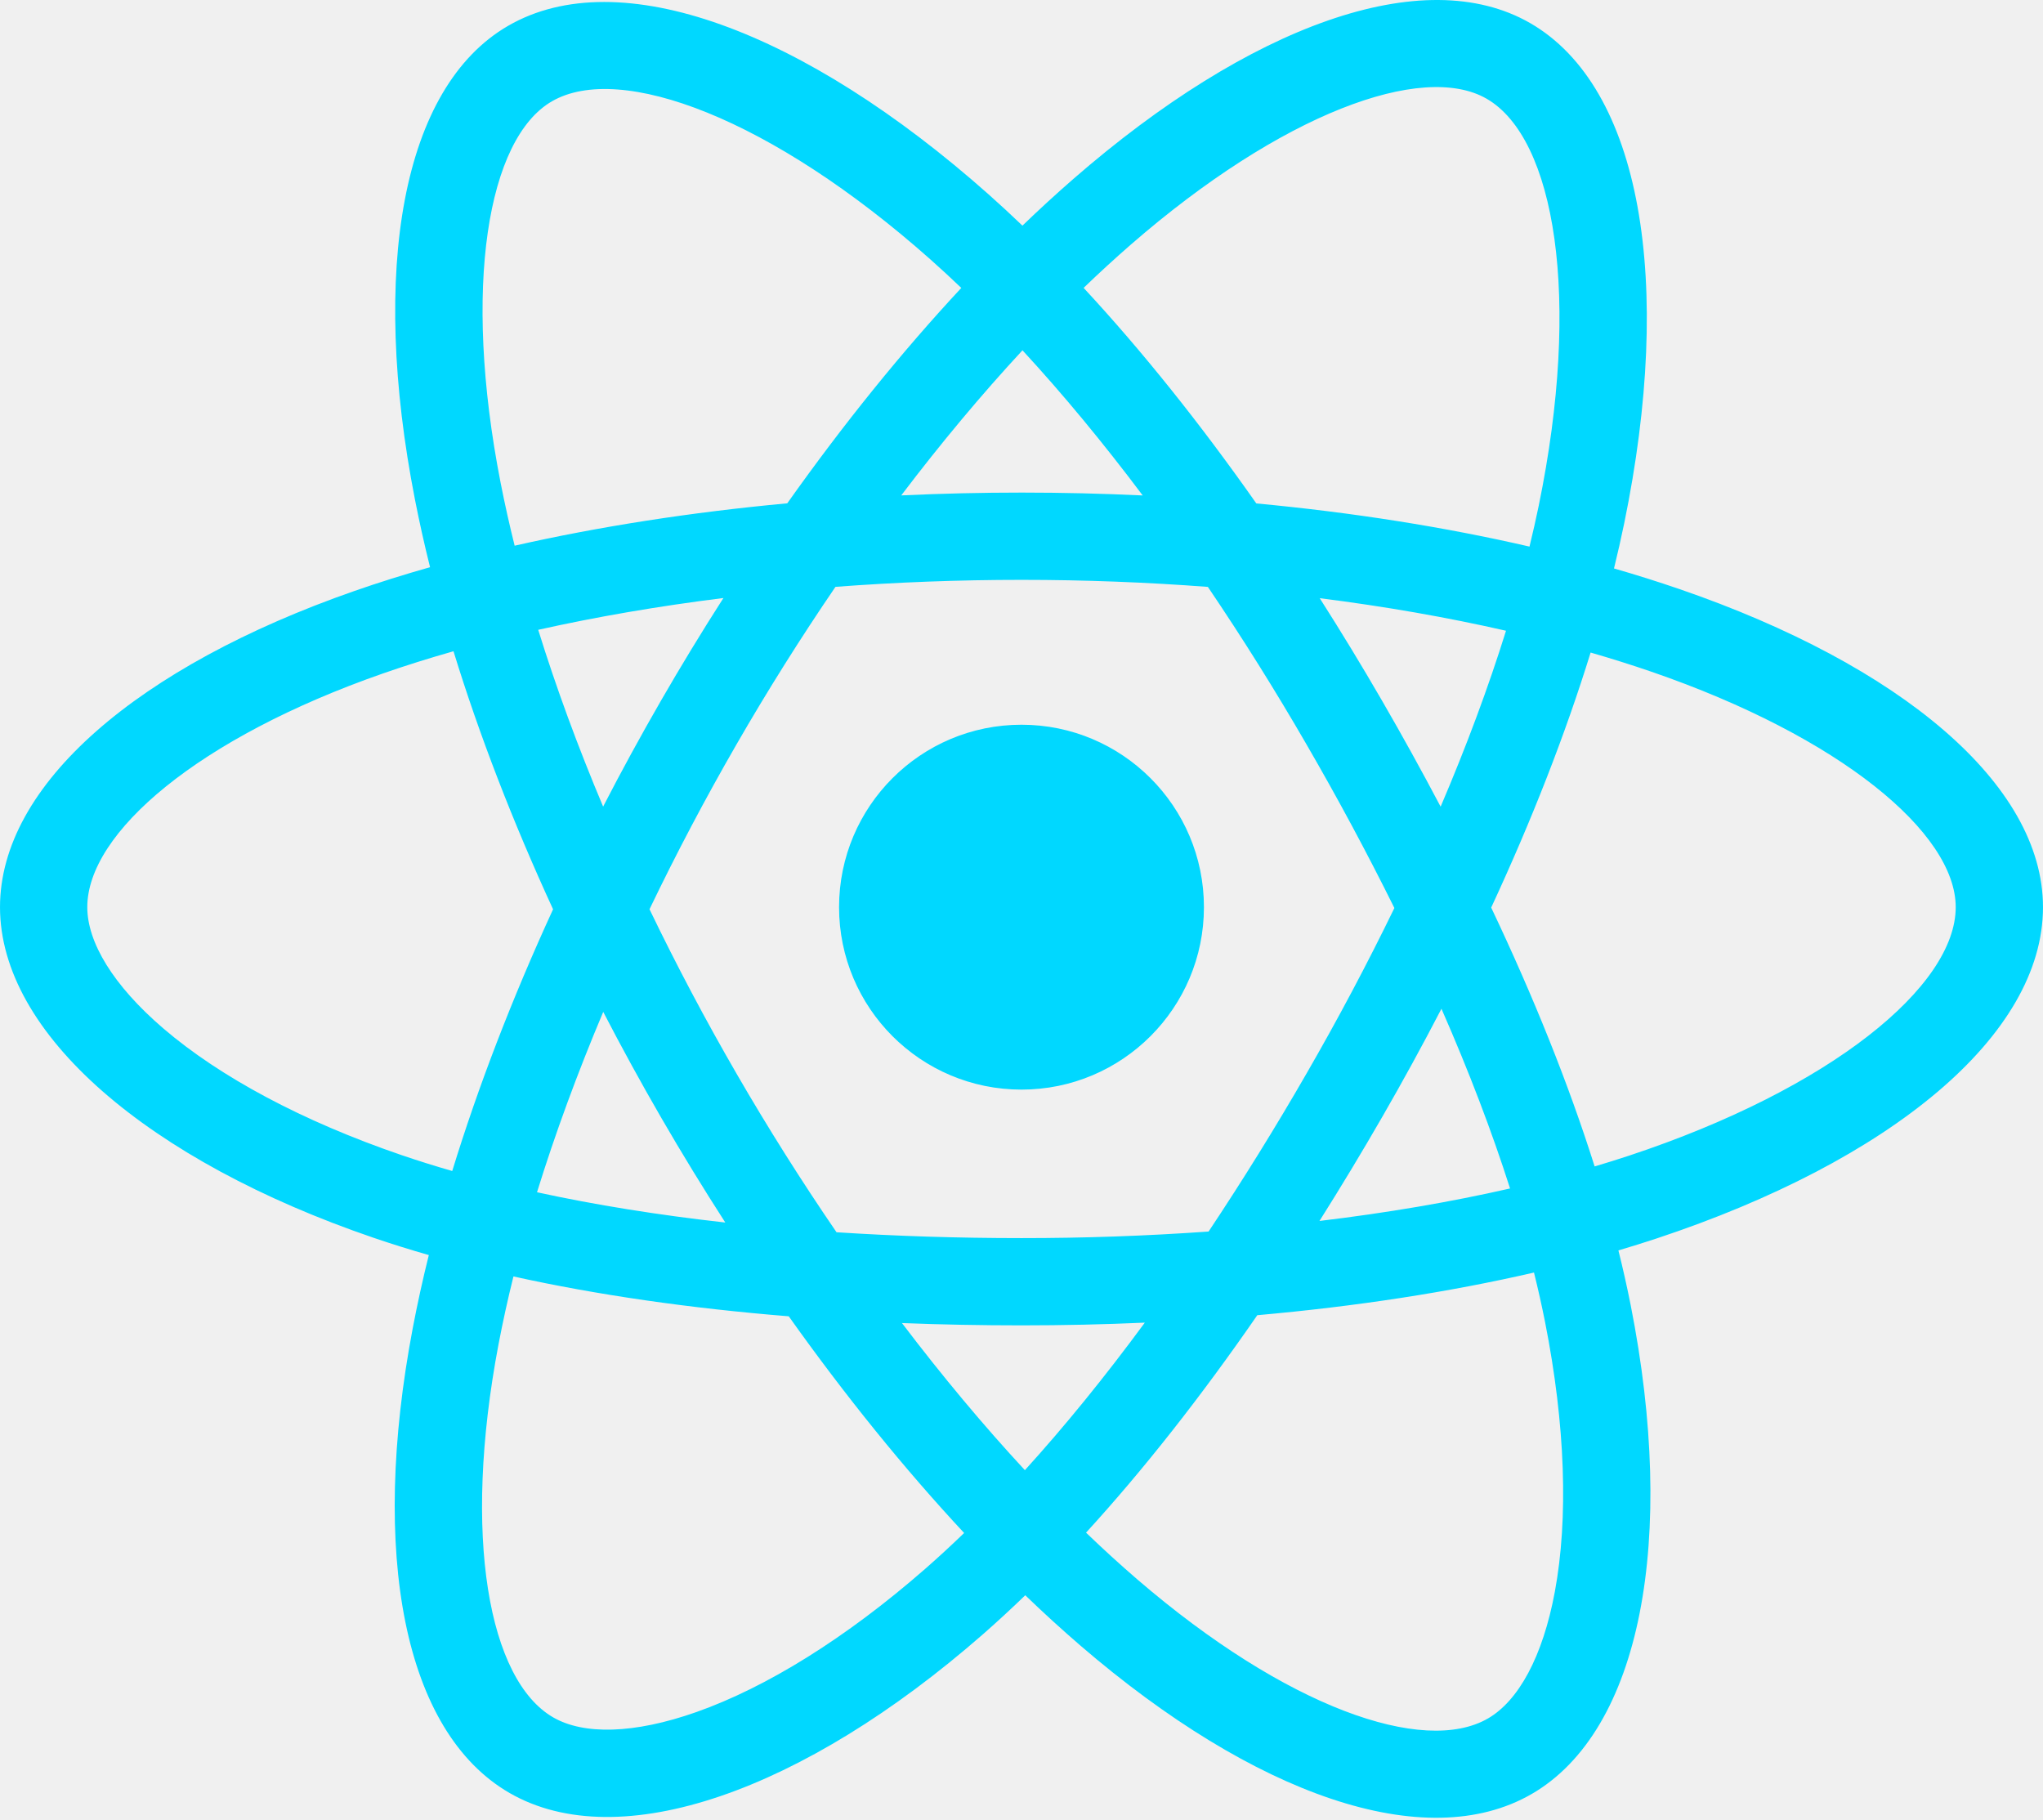
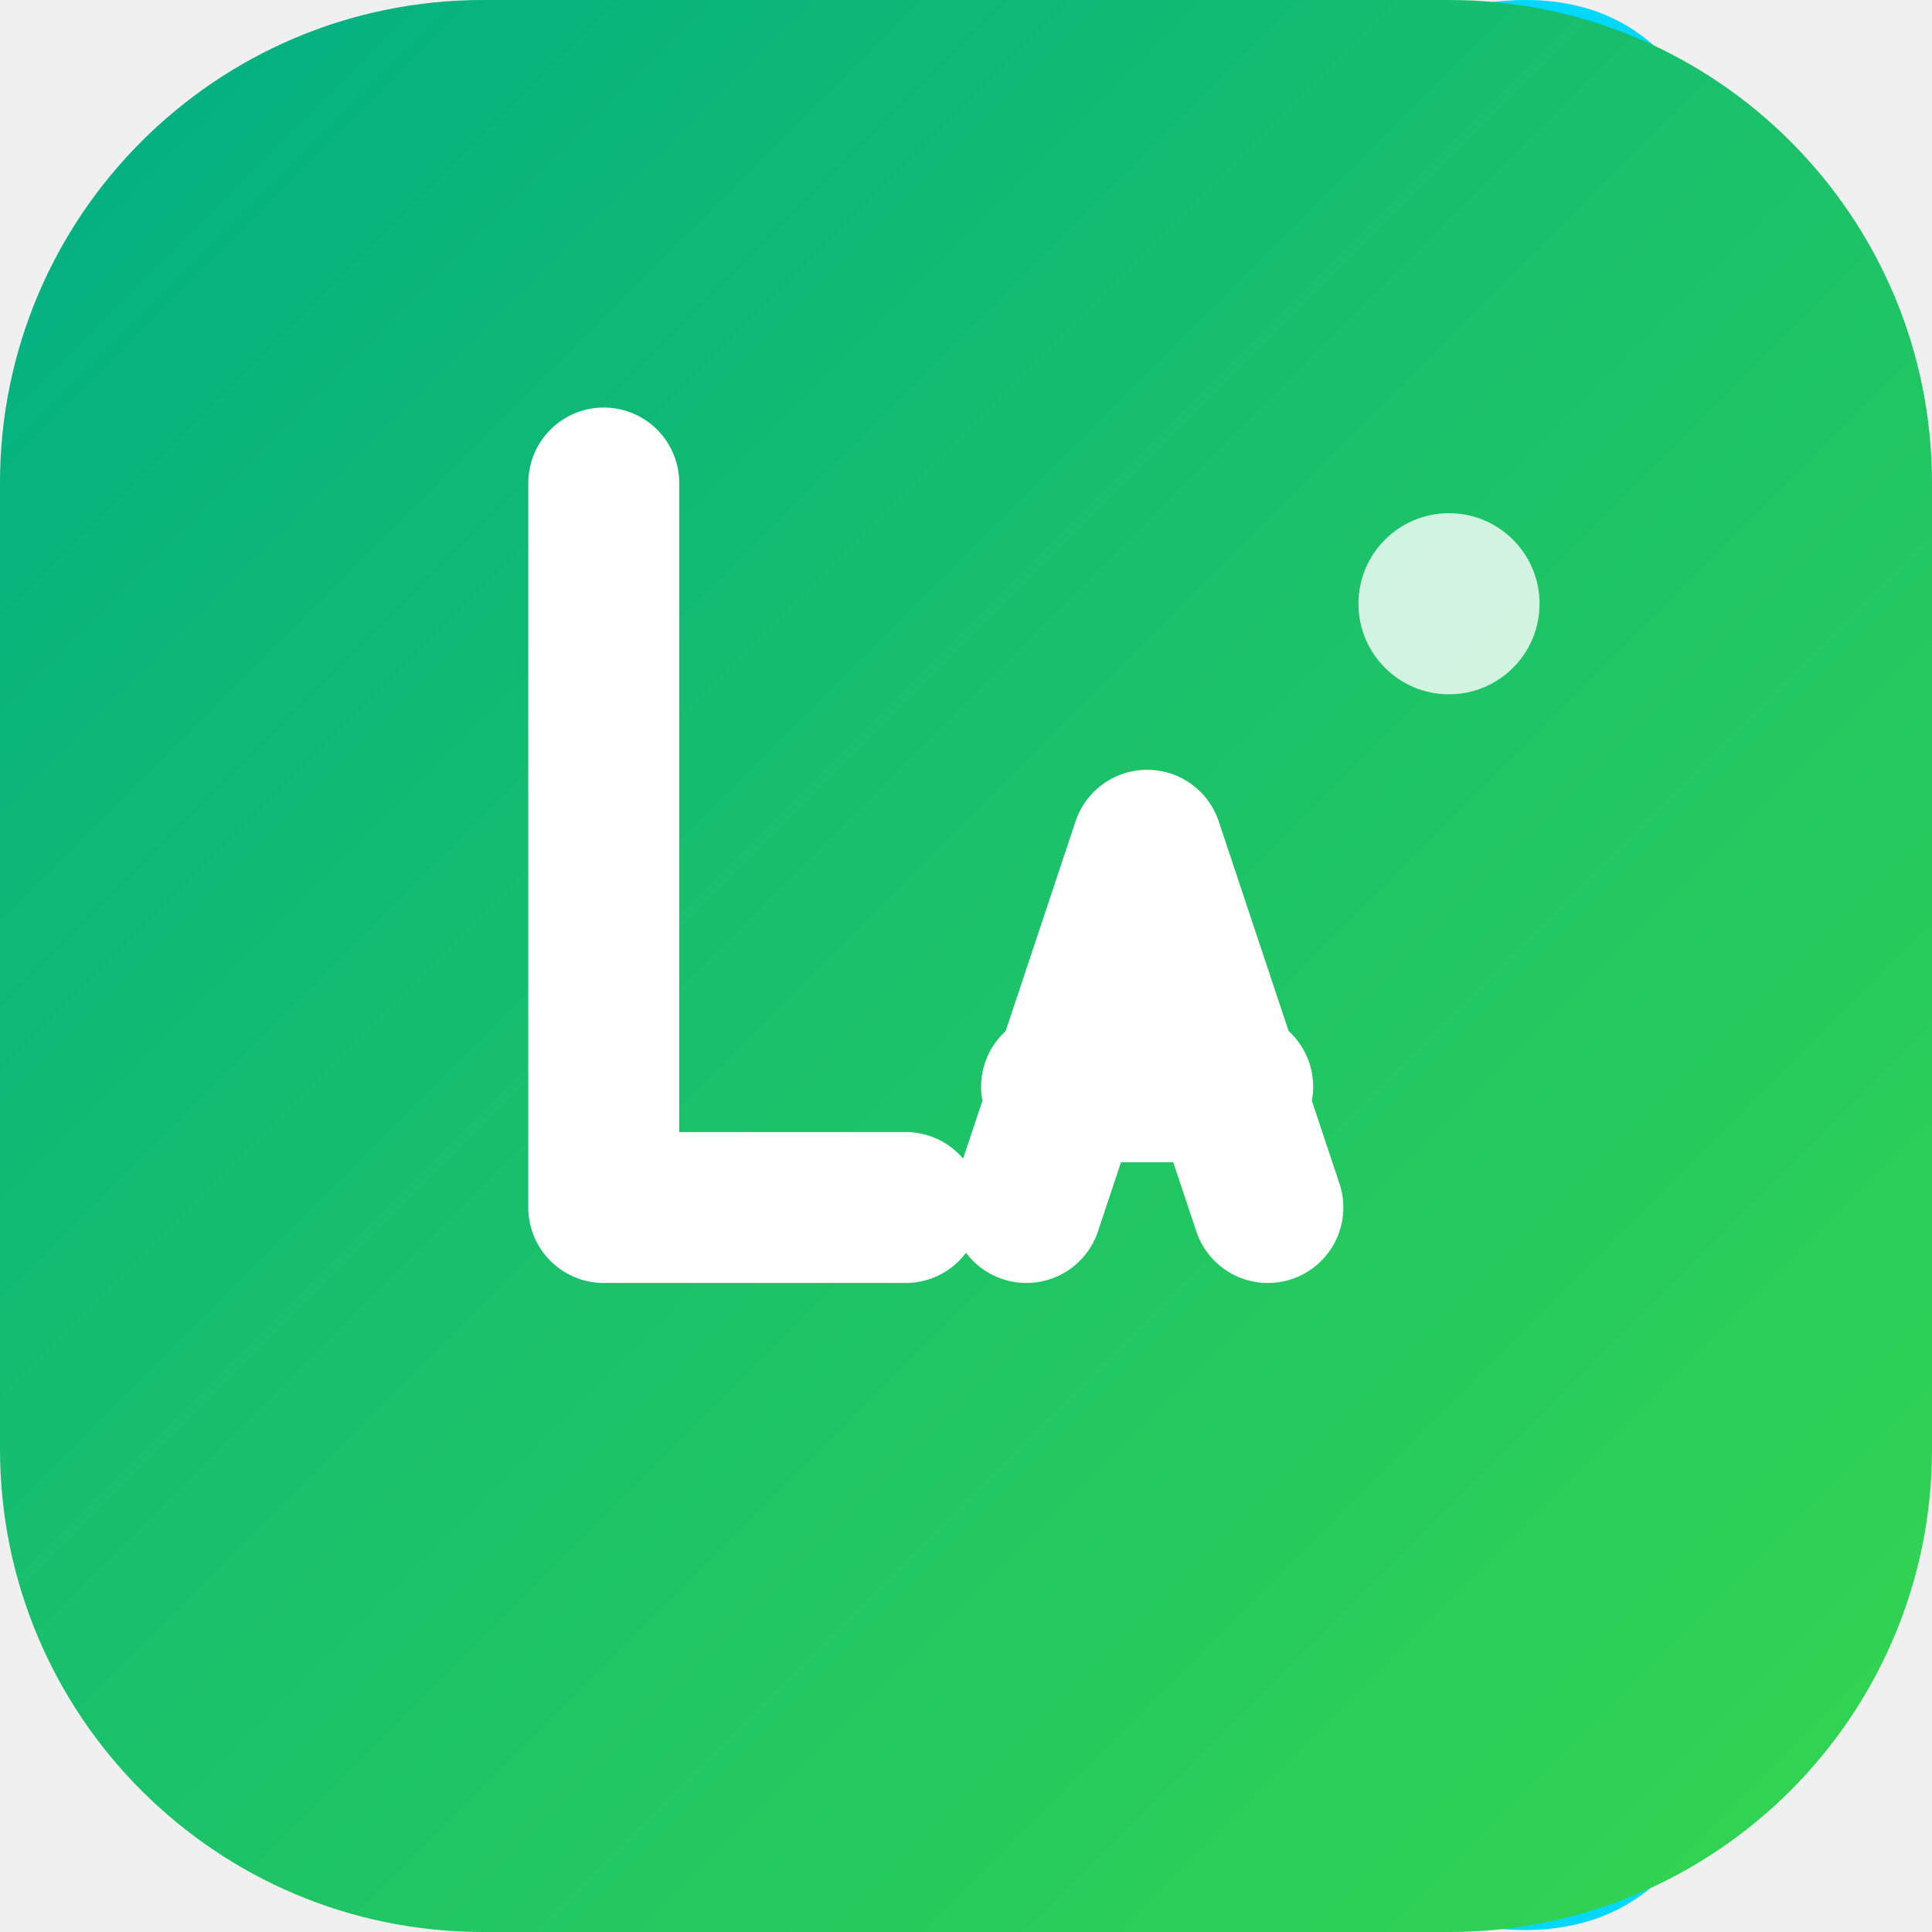
- <svg xmlns="http://www.w3.org/2000/svg" aria-hidden="true" role="img" class="iconify iconify--logos" width="35.93" height="32" preserveAspectRatio="xMidYMid meet" viewBox="0 0 256 228">
-   <path fill="#00D8FF" d="M210.483 73.824a171.49 171.49 0 0 0-8.24-2.597c.465-1.9.893-3.777 1.273-5.621c6.238-30.281 2.16-54.676-11.769-62.708c-13.355-7.7-35.196.329-57.254 19.526a171.23 171.23 0 0 0-6.375 5.848a155.866 155.866 0 0 0-4.241-3.917C100.759 3.829 77.587-4.822 63.673 3.233C50.33 10.957 46.379 33.89 51.995 62.588a170.974 170.974 0 0 0 1.892 8.48c-3.28.932-6.445 1.924-9.474 2.98C17.309 83.498 0 98.307 0 113.668c0 15.865 18.582 31.778 46.812 41.427a145.52 145.52 0 0 0 6.921 2.165a167.467 167.467 0 0 0-2.01 9.138c-5.354 28.2-1.173 50.591 12.134 58.266c13.744 7.926 36.812-.22 59.273-19.855a145.567 145.567 0 0 0 5.342-4.923a168.064 168.064 0 0 0 6.92 6.314c21.758 18.722 43.246 26.282 56.54 18.586c13.731-7.949 18.194-32.003 12.4-61.268a145.016 145.016 0 0 0-1.535-6.842c1.62-.48 3.21-.974 4.76-1.488c29.348-9.723 48.443-25.443 48.443-41.52c0-15.417-17.868-30.326-45.517-39.844Zm-6.365 70.984c-1.4.463-2.836.91-4.3 1.345c-3.24-10.257-7.612-21.163-12.963-32.432c5.106-11 9.31-21.767 12.459-31.957c2.619.758 5.16 1.557 7.61 2.4c23.69 8.156 38.14 20.213 38.14 29.504c0 9.896-15.606 22.743-40.946 31.14Zm-10.514 20.834c2.562 12.94 2.927 24.64 1.23 33.787c-1.524 8.219-4.59 13.698-8.382 15.893c-8.067 4.67-25.32-1.4-43.927-17.412a156.726 156.726 0 0 1-6.437-5.87c7.214-7.889 14.423-17.06 21.459-27.246c12.376-1.098 24.068-2.894 34.671-5.345a134.17 134.17 0 0 1 1.386 6.193ZM87.276 214.515c-7.882 2.783-14.16 2.863-17.955.675c-8.075-4.657-11.432-22.636-6.853-46.752a156.923 156.923 0 0 1 1.869-8.499c10.486 2.32 22.093 3.988 34.498 4.994c7.084 9.967 14.501 19.128 21.976 27.15a134.668 134.668 0 0 1-4.877 4.492c-9.933 8.682-19.886 14.842-28.658 17.94ZM50.35 144.747c-12.483-4.267-22.792-9.812-29.858-15.863c-6.35-5.437-9.555-10.836-9.555-15.216c0-9.322 13.897-21.212 37.076-29.293c2.813-.98 5.757-1.905 8.812-2.773c3.204 10.42 7.406 21.315 12.477 32.332c-5.137 11.18-9.399 22.249-12.634 32.792a134.718 134.718 0 0 1-6.318-1.979Zm12.378-84.26c-4.811-24.587-1.616-43.134 6.425-47.789c8.564-4.958 27.502 2.111 47.463 19.835a144.318 144.318 0 0 1 3.841 3.545c-7.438 7.987-14.787 17.08-21.808 26.988c-12.04 1.116-23.565 2.908-34.161 5.309a160.342 160.342 0 0 1-1.76-7.887Zm110.427 27.268a347.8 347.8 0 0 0-7.785-12.803c8.168 1.033 15.994 2.404 23.343 4.08c-2.206 7.072-4.956 14.465-8.193 22.045a381.151 381.151 0 0 0-7.365-13.322Zm-45.032-43.861c5.044 5.465 10.096 11.566 15.065 18.186a322.04 322.04 0 0 0-30.257-.006c4.974-6.559 10.069-12.652 15.192-18.18ZM82.802 87.83a323.167 323.167 0 0 0-7.227 13.238c-3.184-7.553-5.909-14.98-8.134-22.152c7.304-1.634 15.093-2.97 23.209-3.984a321.524 321.524 0 0 0-7.848 12.897Zm8.081 65.352c-8.385-.936-16.291-2.203-23.593-3.793c2.26-7.3 5.045-14.885 8.298-22.6a321.187 321.187 0 0 0 7.257 13.246c2.594 4.48 5.28 8.868 8.038 13.147Zm37.542 31.03c-5.184-5.592-10.354-11.779-15.403-18.433c4.902.192 9.899.29 14.978.29c5.218 0 10.376-.117 15.453-.343c-4.985 6.774-10.018 12.97-15.028 18.486Zm52.198-57.817c3.422 7.8 6.306 15.345 8.596 22.52c-7.422 1.694-15.436 3.058-23.88 4.071a382.417 382.417 0 0 0 7.859-13.026a347.403 347.403 0 0 0 7.425-13.565Zm-16.898 8.101a358.557 358.557 0 0 1-12.281 19.815a329.4 329.4 0 0 1-23.444.823c-7.967 0-15.716-.248-23.178-.732a310.202 310.202 0 0 1-12.513-19.846h.001a307.41 307.41 0 0 1-10.923-20.627a310.278 310.278 0 0 1 10.89-20.637l-.001.001a307.318 307.318 0 0 1 12.413-19.761c7.613-.576 15.42-.876 23.31-.876H128c7.926 0 15.743.303 23.354.883a329.357 329.357 0 0 1 12.335 19.695a358.489 358.489 0 0 1 11.036 20.54a329.472 329.472 0 0 1-11 20.722Zm22.56-122.124c8.572 4.944 11.906 24.881 6.52 51.026c-.344 1.668-.73 3.367-1.15 5.09c-10.622-2.452-22.155-4.275-34.23-5.408c-7.034-10.017-14.323-19.124-21.64-27.008a160.789 160.789 0 0 1 5.888-5.4c18.9-16.447 36.564-22.941 44.612-18.3ZM128 90.808c12.625 0 22.86 10.235 22.86 22.86s-10.235 22.86-22.86 22.86s-22.86-10.235-22.86-22.86s10.235-22.86 22.86-22.86Z" />
+ <svg xmlns="http://www.w3.org/2000/svg" width="32" height="32" viewBox="0 0 32 32" fill="none">
+   <svg aria-hidden="true" role="img" class="iconify iconify--logos" width="35.93" height="32" preserveAspectRatio="xMidYMid meet" viewBox="0 0 256 228">
+     <path fill="#00D8FF" d="M210.483 73.824a171.49 171.49 0 0 0-8.24-2.597c.465-1.9.893-3.777 1.273-5.621c6.238-30.281 2.16-54.676-11.769-62.708c-13.355-7.7-35.196.329-57.254 19.526a171.23 171.23 0 0 0-6.375 5.848a155.866 155.866 0 0 0-4.241-3.917C100.759 3.829 77.587-4.822 63.673 3.233C50.33 10.957 46.379 33.89 51.995 62.588a170.974 170.974 0 0 0 1.892 8.48c-3.28.932-6.445 1.924-9.474 2.98C17.309 83.498 0 98.307 0 113.668c0 15.865 18.582 31.778 46.812 41.427a145.52 145.52 0 0 0 6.921 2.165a167.467 167.467 0 0 0-2.01 9.138c-5.354 28.2-1.173 50.591 12.134 58.266c13.744 7.926 36.812-.22 59.273-19.855a145.567 145.567 0 0 0 5.342-4.923a168.064 168.064 0 0 0 6.92 6.314c21.758 18.722 43.246 26.282 56.54 18.586c13.731-7.949 18.194-32.003 12.4-61.268a145.016 145.016 0 0 0-1.535-6.842c1.62-.48 3.21-.974 4.76-1.488c29.348-9.723 48.443-25.443 48.443-41.52c0-15.417-17.868-30.326-45.517-39.844Zm-6.365 70.984c-1.4.463-2.836.91-4.3 1.345c-3.24-10.257-7.612-21.163-12.963-32.432c5.106-11 9.31-21.767 12.459-31.957c2.619.758 5.16 1.557 7.61 2.4c23.69 8.156 38.14 20.213 38.14 29.504c0 9.896-15.606 22.743-40.946 31.14Zm-10.514 20.834c2.562 12.94 2.927 24.64 1.23 33.787c-1.524 8.219-4.59 13.698-8.382 15.893c-8.067 4.67-25.32-1.4-43.927-17.412a156.726 156.726 0 0 1-6.437-5.87c7.214-7.889 14.423-17.06 21.459-27.246c12.376-1.098 24.068-2.894 34.671-5.345a134.17 134.17 0 0 1 1.386 6.193ZM87.276 214.515c-7.882 2.783-14.16 2.863-17.955.675c-8.075-4.657-11.432-22.636-6.853-46.752a156.923 156.923 0 0 1 1.869-8.499c10.486 2.32 22.093 3.988 34.498 4.994c7.084 9.967 14.501 19.128 21.976 27.15a134.668 134.668 0 0 1-4.877 4.492c-9.933 8.682-19.886 14.842-28.658 17.94ZM50.35 144.747c-12.483-4.267-22.792-9.812-29.858-15.863c-6.35-5.437-9.555-10.836-9.555-15.216c0-9.322 13.897-21.212 37.076-29.293c2.813-.98 5.757-1.905 8.812-2.773c3.204 10.42 7.406 21.315 12.477 32.332c-5.137 11.18-9.399 22.249-12.634 32.792a134.718 134.718 0 0 1-6.318-1.979Zm12.378-84.26c-4.811-24.587-1.616-43.134 6.425-47.789c8.564-4.958 27.502 2.111 47.463 19.835a144.318 144.318 0 0 1 3.841 3.545c-7.438 7.987-14.787 17.08-21.808 26.988c-12.04 1.116-23.565 2.908-34.161 5.309a160.342 160.342 0 0 1-1.76-7.887Zm110.427 27.268a347.8 347.8 0 0 0-7.785-12.803c8.168 1.033 15.994 2.404 23.343 4.08c-2.206 7.072-4.956 14.465-8.193 22.045a381.151 381.151 0 0 0-7.365-13.322Zm-45.032-43.861c5.044 5.465 10.096 11.566 15.065 18.186a322.04 322.04 0 0 0-30.257-.006c4.974-6.559 10.069-12.652 15.192-18.18ZM82.802 87.83a323.167 323.167 0 0 0-7.227 13.238c-3.184-7.553-5.909-14.98-8.134-22.152c7.304-1.634 15.093-2.97 23.209-3.984a321.524 321.524 0 0 0-7.848 12.897Zm8.081 65.352c-8.385-.936-16.291-2.203-23.593-3.793c2.26-7.3 5.045-14.885 8.298-22.6a321.187 321.187 0 0 0 7.257 13.246c2.594 4.48 5.28 8.868 8.038 13.147Zm37.542 31.03c-5.184-5.592-10.354-11.779-15.403-18.433c4.902.192 9.899.29 14.978.29c5.218 0 10.376-.117 15.453-.343c-4.985 6.774-10.018 12.97-15.028 18.486Zm52.198-57.817c3.422 7.8 6.306 15.345 8.596 22.52c-7.422 1.694-15.436 3.058-23.88 4.071a382.417 382.417 0 0 0 7.859-13.026a347.403 347.403 0 0 0 7.425-13.565Zm-16.898 8.101a358.557 358.557 0 0 1-12.281 19.815a329.4 329.4 0 0 1-23.444.823c-7.967 0-15.716-.248-23.178-.732a310.202 310.202 0 0 1-12.513-19.846h.001a307.41 307.41 0 0 1-10.923-20.627a310.278 310.278 0 0 1 10.89-20.637l-.001.001a307.318 307.318 0 0 1 12.413-19.761c7.613-.576 15.42-.876 23.31-.876H128c7.926 0 15.743.303 23.354.883a329.357 329.357 0 0 1 12.335 19.695a358.489 358.489 0 0 1 11.036 20.54a329.472 329.472 0 0 1-11 20.722Zm22.56-122.124c8.572 4.944 11.906 24.881 6.52 51.026c-.344 1.668-.73 3.367-1.15 5.09c-10.622-2.452-22.155-4.275-34.23-5.408c-7.034-10.017-14.323-19.124-21.64-27.008a160.789 160.789 0 0 1 5.888-5.4c18.9-16.447 36.564-22.941 44.612-18.3ZM128 90.808c12.625 0 22.86 10.235 22.86 22.86s-10.235 22.86-22.86 22.86s-22.86-10.235-22.86-22.86s10.235-22.86 22.86-22.86Z" />
+   </svg>
+   <defs>
+     <linearGradient id="gradient" x1="0%" y1="0%" x2="100%" y2="100%">
+       <stop offset="0%" style="stop-color:#01AE84;stop-opacity:1" />
+       <stop offset="100%" style="stop-color:#35D64E;stop-opacity:1" />
+     </linearGradient>
+   </defs>
+   <rect width="32" height="32" rx="8" fill="url(#gradient)" />
+   <path d="M10 8 L10 20 L15 20" stroke="white" stroke-width="2.5" stroke-linecap="round" stroke-linejoin="round" fill="none" />
+   <path d="M17 20 L19 14 L21 20 M17.5 18 L20.5 18" stroke="white" stroke-width="2.5" stroke-linecap="round" stroke-linejoin="round" fill="none" />
+   <circle cx="24" cy="10" r="1.5" fill="white" opacity="0.8" />
</svg>
